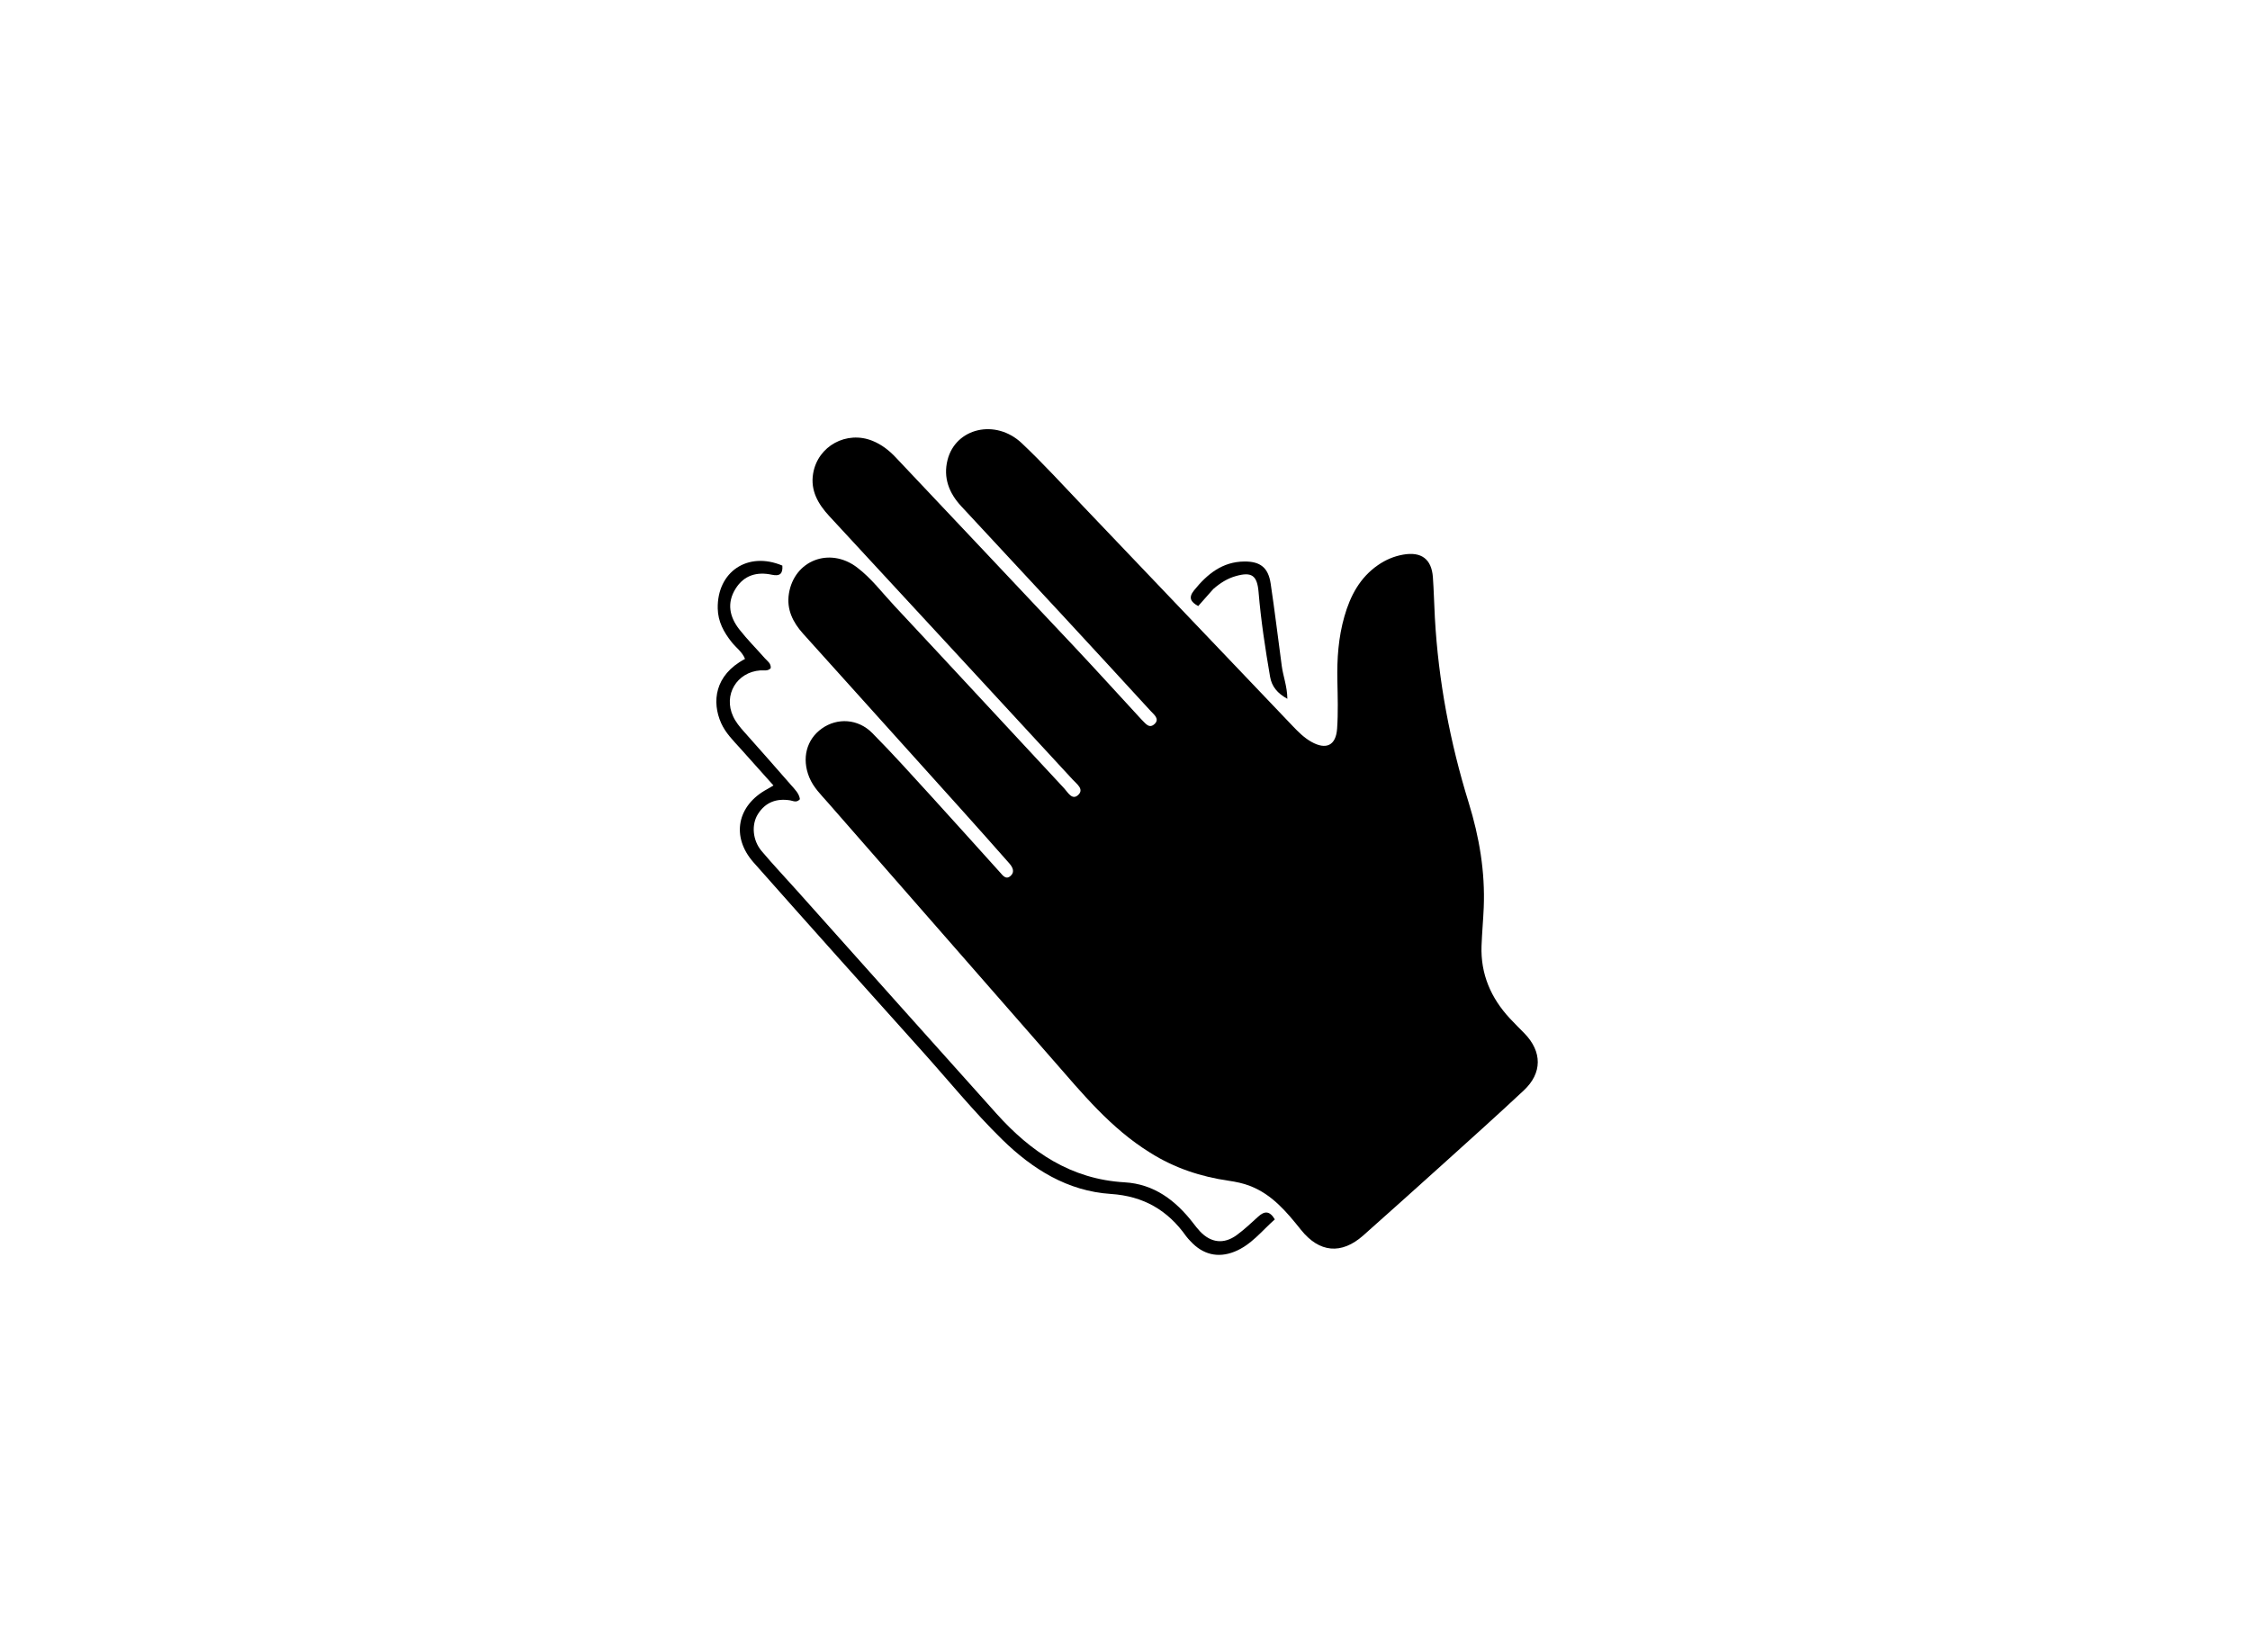
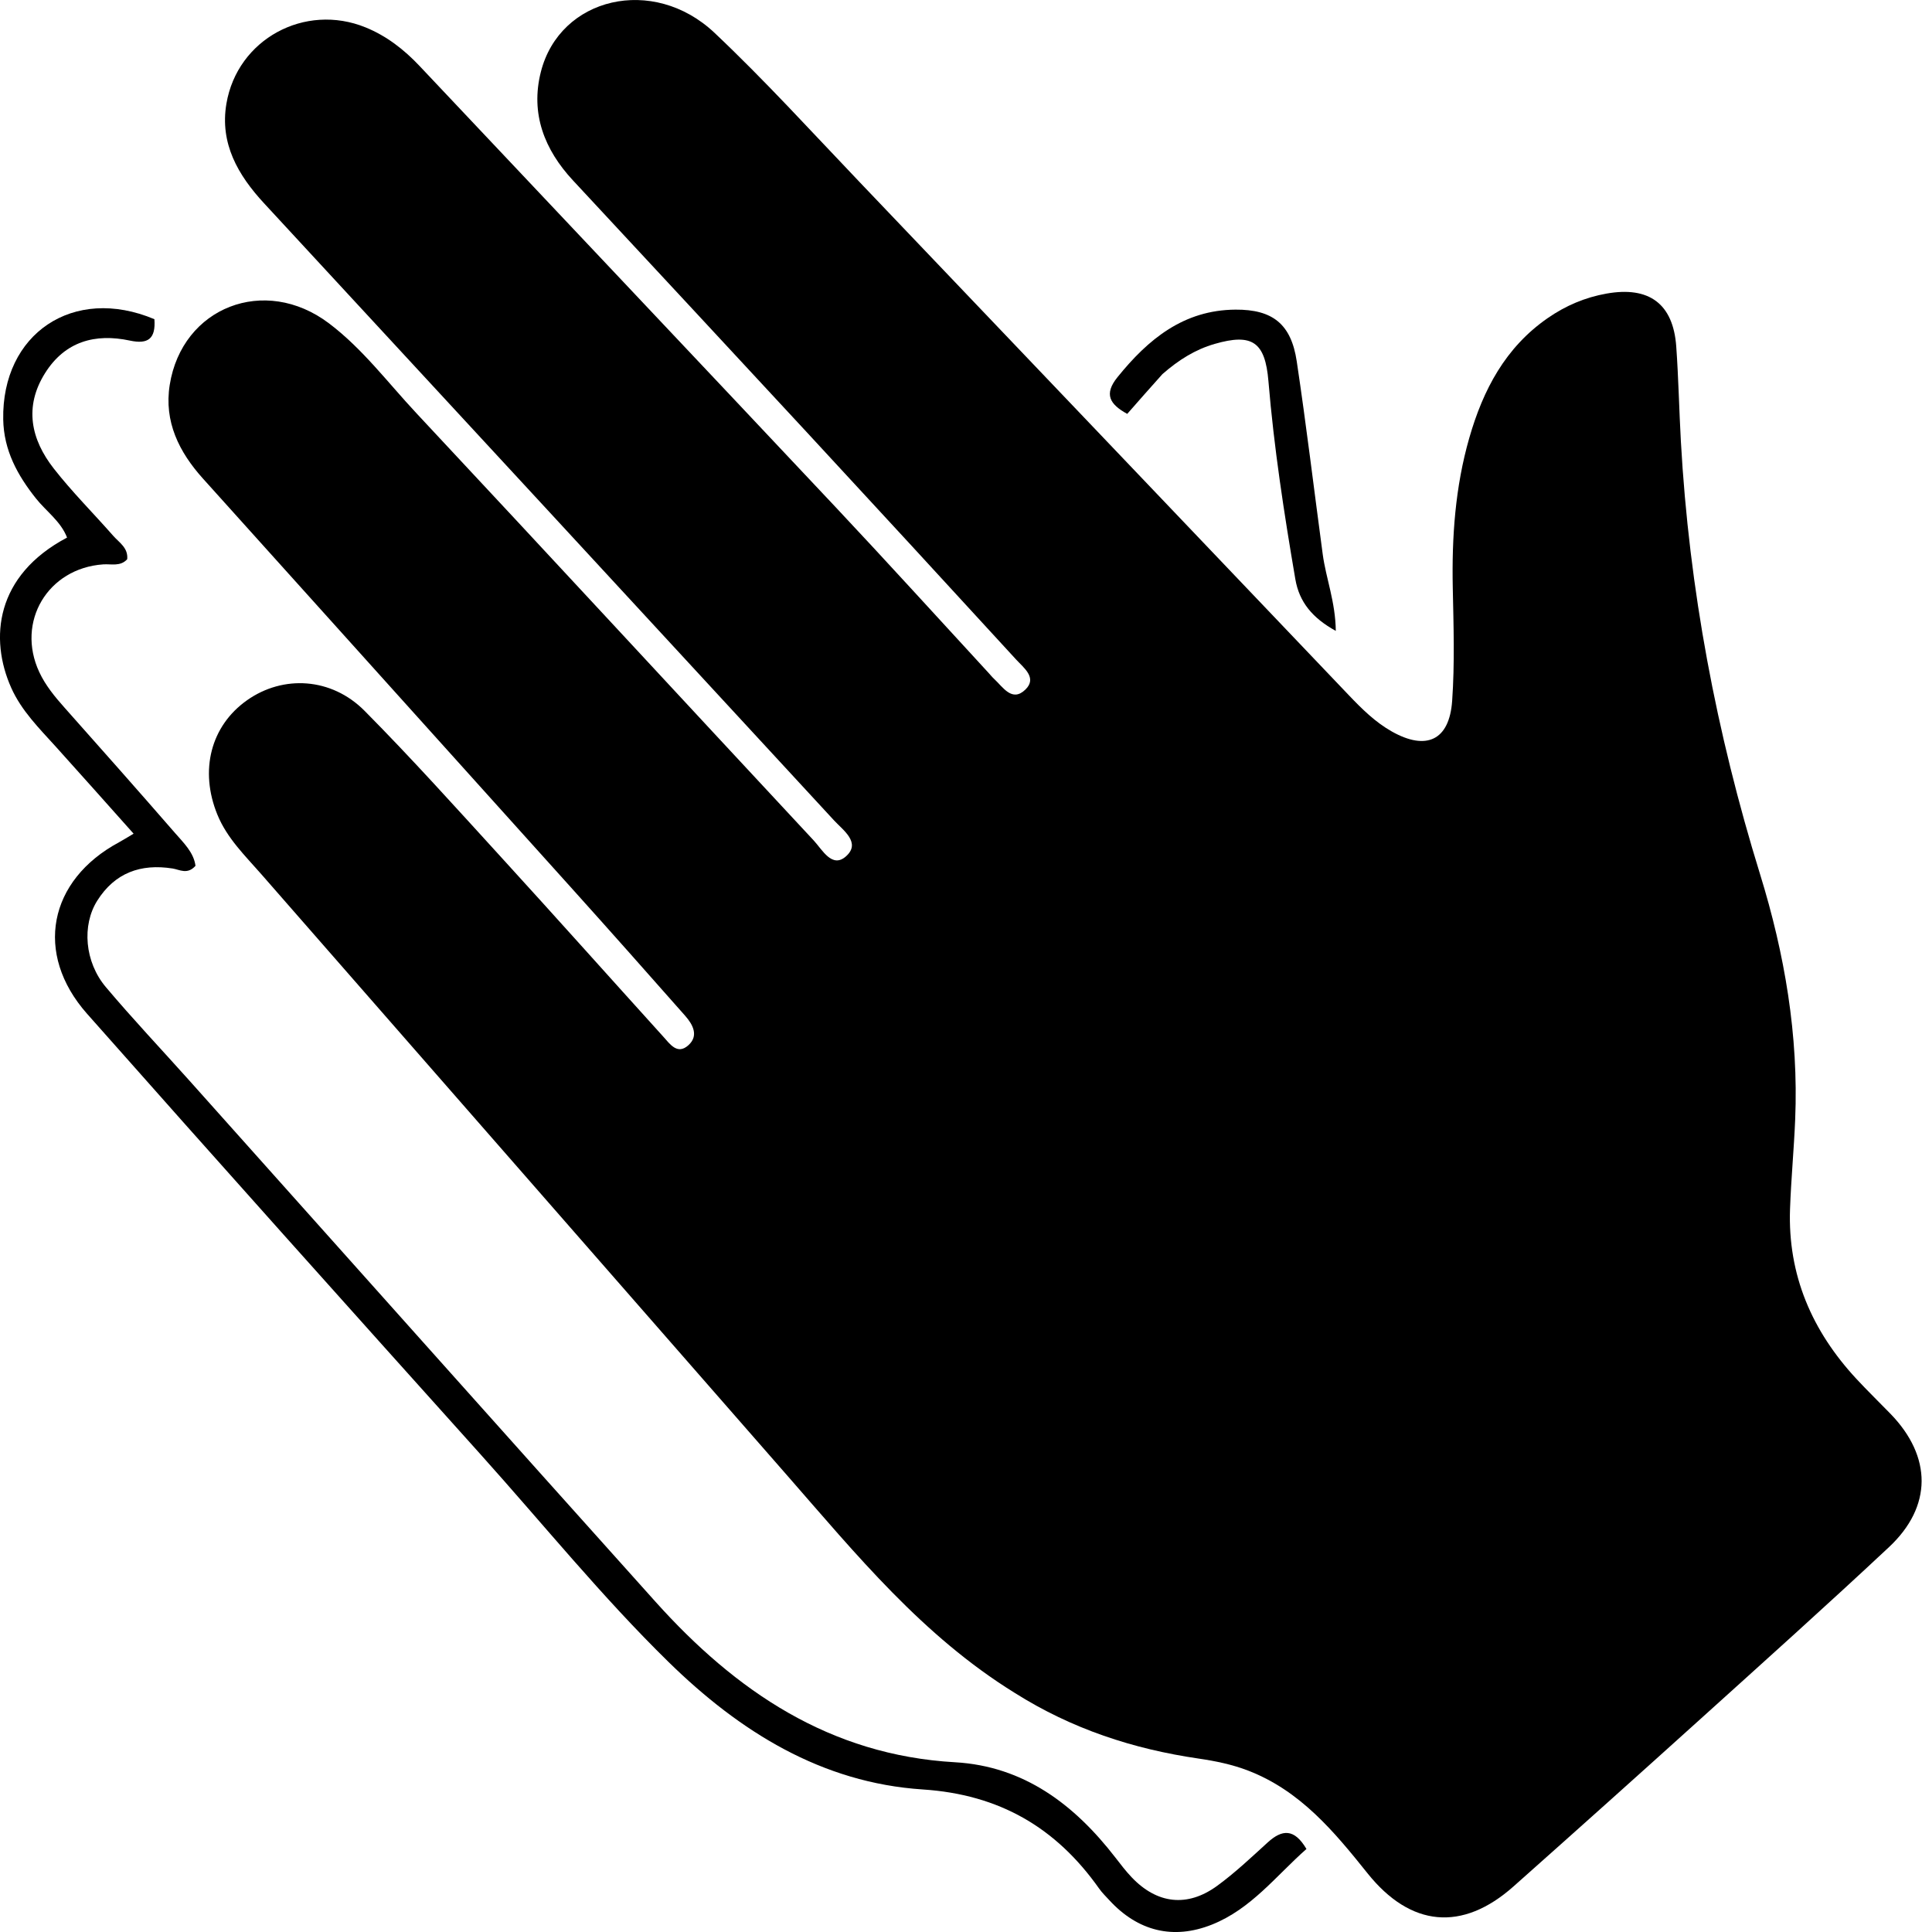
- <svg xmlns="http://www.w3.org/2000/svg" version="1.1" x="0px" y="0px" viewBox="0 0 1024 752" enable-background="new 0 0 1024 752" xml:space="preserve">
-   <path fill="#000000" opacity="1" stroke="none" d=" M523.391,524.698   C505.484,513.609 492.605,497.788 479.224,482.492   C445.105,443.493 410.987,404.493 376.885,365.479   C373.715,361.853 370.2,358.472 368.318,353.88   C364.784,345.256 367.02,336.579 374.09,331.595   C381.088,326.661 390.491,327.147 396.968,333.683   C406.11,342.908 414.797,352.589 423.558,362.184   C434.117,373.746 444.541,385.43 455.048,397.04   C456.349,398.477 457.789,400.661 459.943,398.719   C462.004,396.862 460.81,394.684 459.307,392.981   C452.031,384.735 444.733,376.509 437.379,368.333   C413.425,341.697 389.429,315.1 365.484,288.456   C360.857,283.307 357.901,277.409 359.039,270.254   C361.444,255.136 377.515,248.844 390.005,258.264   C396.545,263.196 401.492,269.838 407.057,275.788   C432.889,303.412 458.543,331.203 484.32,358.879   C485.986,360.667 487.895,364.389 490.612,361.961   C493.573,359.314 490.051,356.901 488.28,354.98   C451.348,314.924 414.363,274.917 377.38,234.907   C372.317,229.43 368.755,223.282 370.066,215.546   C372.193,202.986 385.325,195.887 397.141,200.7   C401.221,202.362 404.621,205.002 407.632,208.194   C434.609,236.8 461.631,265.365 488.565,294.011   C498.607,304.69 508.453,315.554 518.388,326.333   C518.727,326.701 519.038,327.098 519.405,327.435   C521.158,329.051 522.905,332.052 525.51,329.523   C527.856,327.245 525.179,325.296 523.694,323.676   C510.183,308.937 496.643,294.226 483.062,279.552   C467.897,263.165 452.685,246.822 437.487,230.467   C431.912,224.468 429.197,217.462 431.233,209.388   C434.914,194.79 453.116,190.508 465.029,201.759   C474.83,211.015 483.926,221.023 493.243,230.784   C524.992,264.048 556.697,297.353 588.434,330.629   C590.964,333.282 593.568,335.869 596.812,337.693   C603.508,341.457 607.99,339.416 608.529,331.725   C609.041,324.43 608.802,317.07 608.65,309.744   C608.445,299.868 609.122,290.119 611.859,280.58   C614.543,271.224 618.869,262.966 627.135,257.245   C630.623,254.831 634.396,253.226 638.565,252.486   C646.843,251.015 651.528,254.47 652.124,262.765   C652.565,268.904 652.683,275.064 653.025,281.214   C654.624,309.954 659.933,337.967 668.425,365.429   C673.227,380.958 675.935,396.816 675.264,413.133   C675.025,418.951 674.468,424.756 674.262,430.573   C673.807,443.425 678.531,454.315 687.175,463.63   C689.328,465.95 691.603,468.156 693.807,470.428   C701.888,478.76 701.96,488.456 693.514,496.361   C681.475,507.63 669.194,518.641 656.954,529.693   C644.837,540.634 632.675,551.525 620.472,562.369   C610.497,571.233 600.434,570.285 592.06,559.815   C585.582,551.715 579.004,543.777 568.88,539.857   C565.725,538.636 562.474,537.977 559.203,537.499   C546.517,535.646 534.584,531.768 523.391,524.698  z" />
-   <path fill="#000000" opacity="1" stroke="none" d=" M356.057,257.469   C356.34,261.26 354.843,262.391 351.296,261.632   C344.524,260.183 338.658,261.794 334.783,267.965   C330.673,274.511 332.034,280.837 336.476,286.519   C340.059,291.103 344.21,295.239 348.056,299.62   C349.21,300.934 350.978,301.938 350.769,304.164   C349.451,305.63 347.671,305.06 346.1,305.169   C335.32,305.916 329.101,316.334 333.658,326.12   C334.865,328.712 336.662,330.894 338.556,333.023   C345.752,341.116 352.935,349.22 360.039,357.393   C361.723,359.33 363.711,361.202 364.053,363.814   C362.473,365.591 360.954,364.551 359.602,364.337   C353.377,363.352 348.359,365.188 344.952,370.576   C341.917,375.377 342.487,382.512 346.603,387.397   C351.86,393.636 357.475,399.571 362.916,405.656   C393.121,439.437 423.271,473.269 453.543,506.99   C469.162,524.389 487.452,536.827 511.808,538.216   C525.232,538.981 535.054,546.462 543.016,556.761   C544.034,558.078 545.049,559.41 546.194,560.611   C551.117,565.777 556.999,566.491 562.794,562.271   C566.282,559.73 569.446,556.728 572.647,553.814   C575.436,551.276 577.798,551.051 580.184,555.087   C574.298,560.274 569.45,566.752 561.784,569.804   C554.265,572.797 547.375,571.087 541.831,565.05   C541.154,564.314 540.428,563.608 539.854,562.796   C531.469,550.925 520.456,544.484 505.54,543.509   C485.854,542.221 469.906,532.237 456.102,518.729   C443.108,506.013 431.672,491.859 419.538,478.351   C393.929,449.841 368.352,421.302 342.959,392.6   C332.589,380.88 335.462,366.604 349.178,359.233   C349.88,358.855 350.554,358.423 352.011,357.561   C346.796,351.724 341.874,346.169 336.899,340.662   C333.659,337.076 330.196,333.658 328.192,329.156   C323.955,319.637 325.081,307.346 339.067,299.956   C337.848,296.792 335.016,294.86 333.015,292.344   C329.402,287.803 326.757,282.974 326.647,276.972   C326.343,260.307 340.277,250.827 356.057,257.469  z" />
-   <path fill="#000000" opacity="1" stroke="none" d=" M552.169,268.149   C549.735,270.857 547.567,273.328 545.317,275.891   C541.897,274.012 540.739,272.069 543.425,268.745   C549.401,261.349 556.292,255.676 566.383,255.609   C573.595,255.561 577.207,258.41 578.293,265.655   C580.164,278.142 581.664,290.684 583.349,303.199   C583.983,307.913 585.825,312.435 585.892,318.109   C581.358,315.616 578.785,312.512 578.022,308.051   C575.834,295.269 573.864,282.454 572.787,269.521   C572.152,261.898 569.644,260.161 562.329,262.277   C558.571,263.364 555.353,265.368 552.169,268.149  z" />
+ <svg xmlns="http://www.w3.org/2000/svg" version="1.1" enable-background="new 0 0 1024 752" preserveAspectRatio="xMidYMid meet" xml:space="preserve" viewBox="326.02 195.37 373.84 375.87">
+   <path fill="#000000" stroke="none" d=" M523.391,524.698   C505.484,513.609 492.605,497.788 479.224,482.492   C445.105,443.493 410.987,404.493 376.885,365.479   C373.715,361.853 370.2,358.472 368.318,353.88   C364.784,345.256 367.02,336.579 374.09,331.595   C381.088,326.661 390.491,327.147 396.968,333.683   C406.11,342.908 414.797,352.589 423.558,362.184   C434.117,373.746 444.541,385.43 455.048,397.04   C456.349,398.477 457.789,400.661 459.943,398.719   C462.004,396.862 460.81,394.684 459.307,392.981   C452.031,384.735 444.733,376.509 437.379,368.333   C413.425,341.697 389.429,315.1 365.484,288.456   C360.857,283.307 357.901,277.409 359.039,270.254   C361.444,255.136 377.515,248.844 390.005,258.264   C396.545,263.196 401.492,269.838 407.057,275.788   C432.889,303.412 458.543,331.203 484.32,358.879   C485.986,360.667 487.895,364.389 490.612,361.961   C493.573,359.314 490.051,356.901 488.28,354.98   C451.348,314.924 414.363,274.917 377.38,234.907   C372.317,229.43 368.755,223.282 370.066,215.546   C372.193,202.986 385.325,195.887 397.141,200.7   C401.221,202.362 404.621,205.002 407.632,208.194   C434.609,236.8 461.631,265.365 488.565,294.011   C498.607,304.69 508.453,315.554 518.388,326.333   C518.727,326.701 519.038,327.098 519.405,327.435   C521.158,329.051 522.905,332.052 525.51,329.523   C527.856,327.245 525.179,325.296 523.694,323.676   C510.183,308.937 496.643,294.226 483.062,279.552   C467.897,263.165 452.685,246.822 437.487,230.467   C431.912,224.468 429.197,217.462 431.233,209.388   C434.914,194.79 453.116,190.508 465.029,201.759   C474.83,211.015 483.926,221.023 493.243,230.784   C524.992,264.048 556.697,297.353 588.434,330.629   C590.964,333.282 593.568,335.869 596.812,337.693   C603.508,341.457 607.99,339.416 608.529,331.725   C609.041,324.43 608.802,317.07 608.65,309.744   C608.445,299.868 609.122,290.119 611.859,280.58   C614.543,271.224 618.869,262.966 627.135,257.245   C630.623,254.831 634.396,253.226 638.565,252.486   C646.843,251.015 651.528,254.47 652.124,262.765   C652.565,268.904 652.683,275.064 653.025,281.214   C654.624,309.954 659.933,337.967 668.425,365.429   C673.227,380.958 675.935,396.816 675.264,413.133   C675.025,418.951 674.468,424.756 674.262,430.573   C673.807,443.425 678.531,454.315 687.175,463.63   C689.328,465.95 691.603,468.156 693.807,470.428   C701.888,478.76 701.96,488.456 693.514,496.361   C681.475,507.63 669.194,518.641 656.954,529.693   C644.837,540.634 632.675,551.525 620.472,562.369   C610.497,571.233 600.434,570.285 592.06,559.815   C585.582,551.715 579.004,543.777 568.88,539.857   C565.725,538.636 562.474,537.977 559.203,537.499   C546.517,535.646 534.584,531.768 523.391,524.698  z" />
+   <path fill="#000000" stroke="none" d=" M356.057,257.469   C356.34,261.26 354.843,262.391 351.296,261.632   C344.524,260.183 338.658,261.794 334.783,267.965   C330.673,274.511 332.034,280.837 336.476,286.519   C340.059,291.103 344.21,295.239 348.056,299.62   C349.21,300.934 350.978,301.938 350.769,304.164   C349.451,305.63 347.671,305.06 346.1,305.169   C335.32,305.916 329.101,316.334 333.658,326.12   C334.865,328.712 336.662,330.894 338.556,333.023   C345.752,341.116 352.935,349.22 360.039,357.393   C361.723,359.33 363.711,361.202 364.053,363.814   C362.473,365.591 360.954,364.551 359.602,364.337   C353.377,363.352 348.359,365.188 344.952,370.576   C341.917,375.377 342.487,382.512 346.603,387.397   C351.86,393.636 357.475,399.571 362.916,405.656   C393.121,439.437 423.271,473.269 453.543,506.99   C469.162,524.389 487.452,536.827 511.808,538.216   C525.232,538.981 535.054,546.462 543.016,556.761   C544.034,558.078 545.049,559.41 546.194,560.611   C551.117,565.777 556.999,566.491 562.794,562.271   C566.282,559.73 569.446,556.728 572.647,553.814   C575.436,551.276 577.798,551.051 580.184,555.087   C574.298,560.274 569.45,566.752 561.784,569.804   C554.265,572.797 547.375,571.087 541.831,565.05   C541.154,564.314 540.428,563.608 539.854,562.796   C531.469,550.925 520.456,544.484 505.54,543.509   C485.854,542.221 469.906,532.237 456.102,518.729   C443.108,506.013 431.672,491.859 419.538,478.351   C393.929,449.841 368.352,421.302 342.959,392.6   C332.589,380.88 335.462,366.604 349.178,359.233   C349.88,358.855 350.554,358.423 352.011,357.561   C346.796,351.724 341.874,346.169 336.899,340.662   C333.659,337.076 330.196,333.658 328.192,329.156   C323.955,319.637 325.081,307.346 339.067,299.956   C337.848,296.792 335.016,294.86 333.015,292.344   C329.402,287.803 326.757,282.974 326.647,276.972   C326.343,260.307 340.277,250.827 356.057,257.469  z" />
+   <path fill="#000000" stroke="none" d=" M552.169,268.149   C549.735,270.857 547.567,273.328 545.317,275.891   C541.897,274.012 540.739,272.069 543.425,268.745   C549.401,261.349 556.292,255.676 566.383,255.609   C573.595,255.561 577.207,258.41 578.293,265.655   C580.164,278.142 581.664,290.684 583.349,303.199   C583.983,307.913 585.825,312.435 585.892,318.109   C581.358,315.616 578.785,312.512 578.022,308.051   C575.834,295.269 573.864,282.454 572.787,269.521   C572.152,261.898 569.644,260.161 562.329,262.277   C558.571,263.364 555.353,265.368 552.169,268.149  z" />
</svg>
